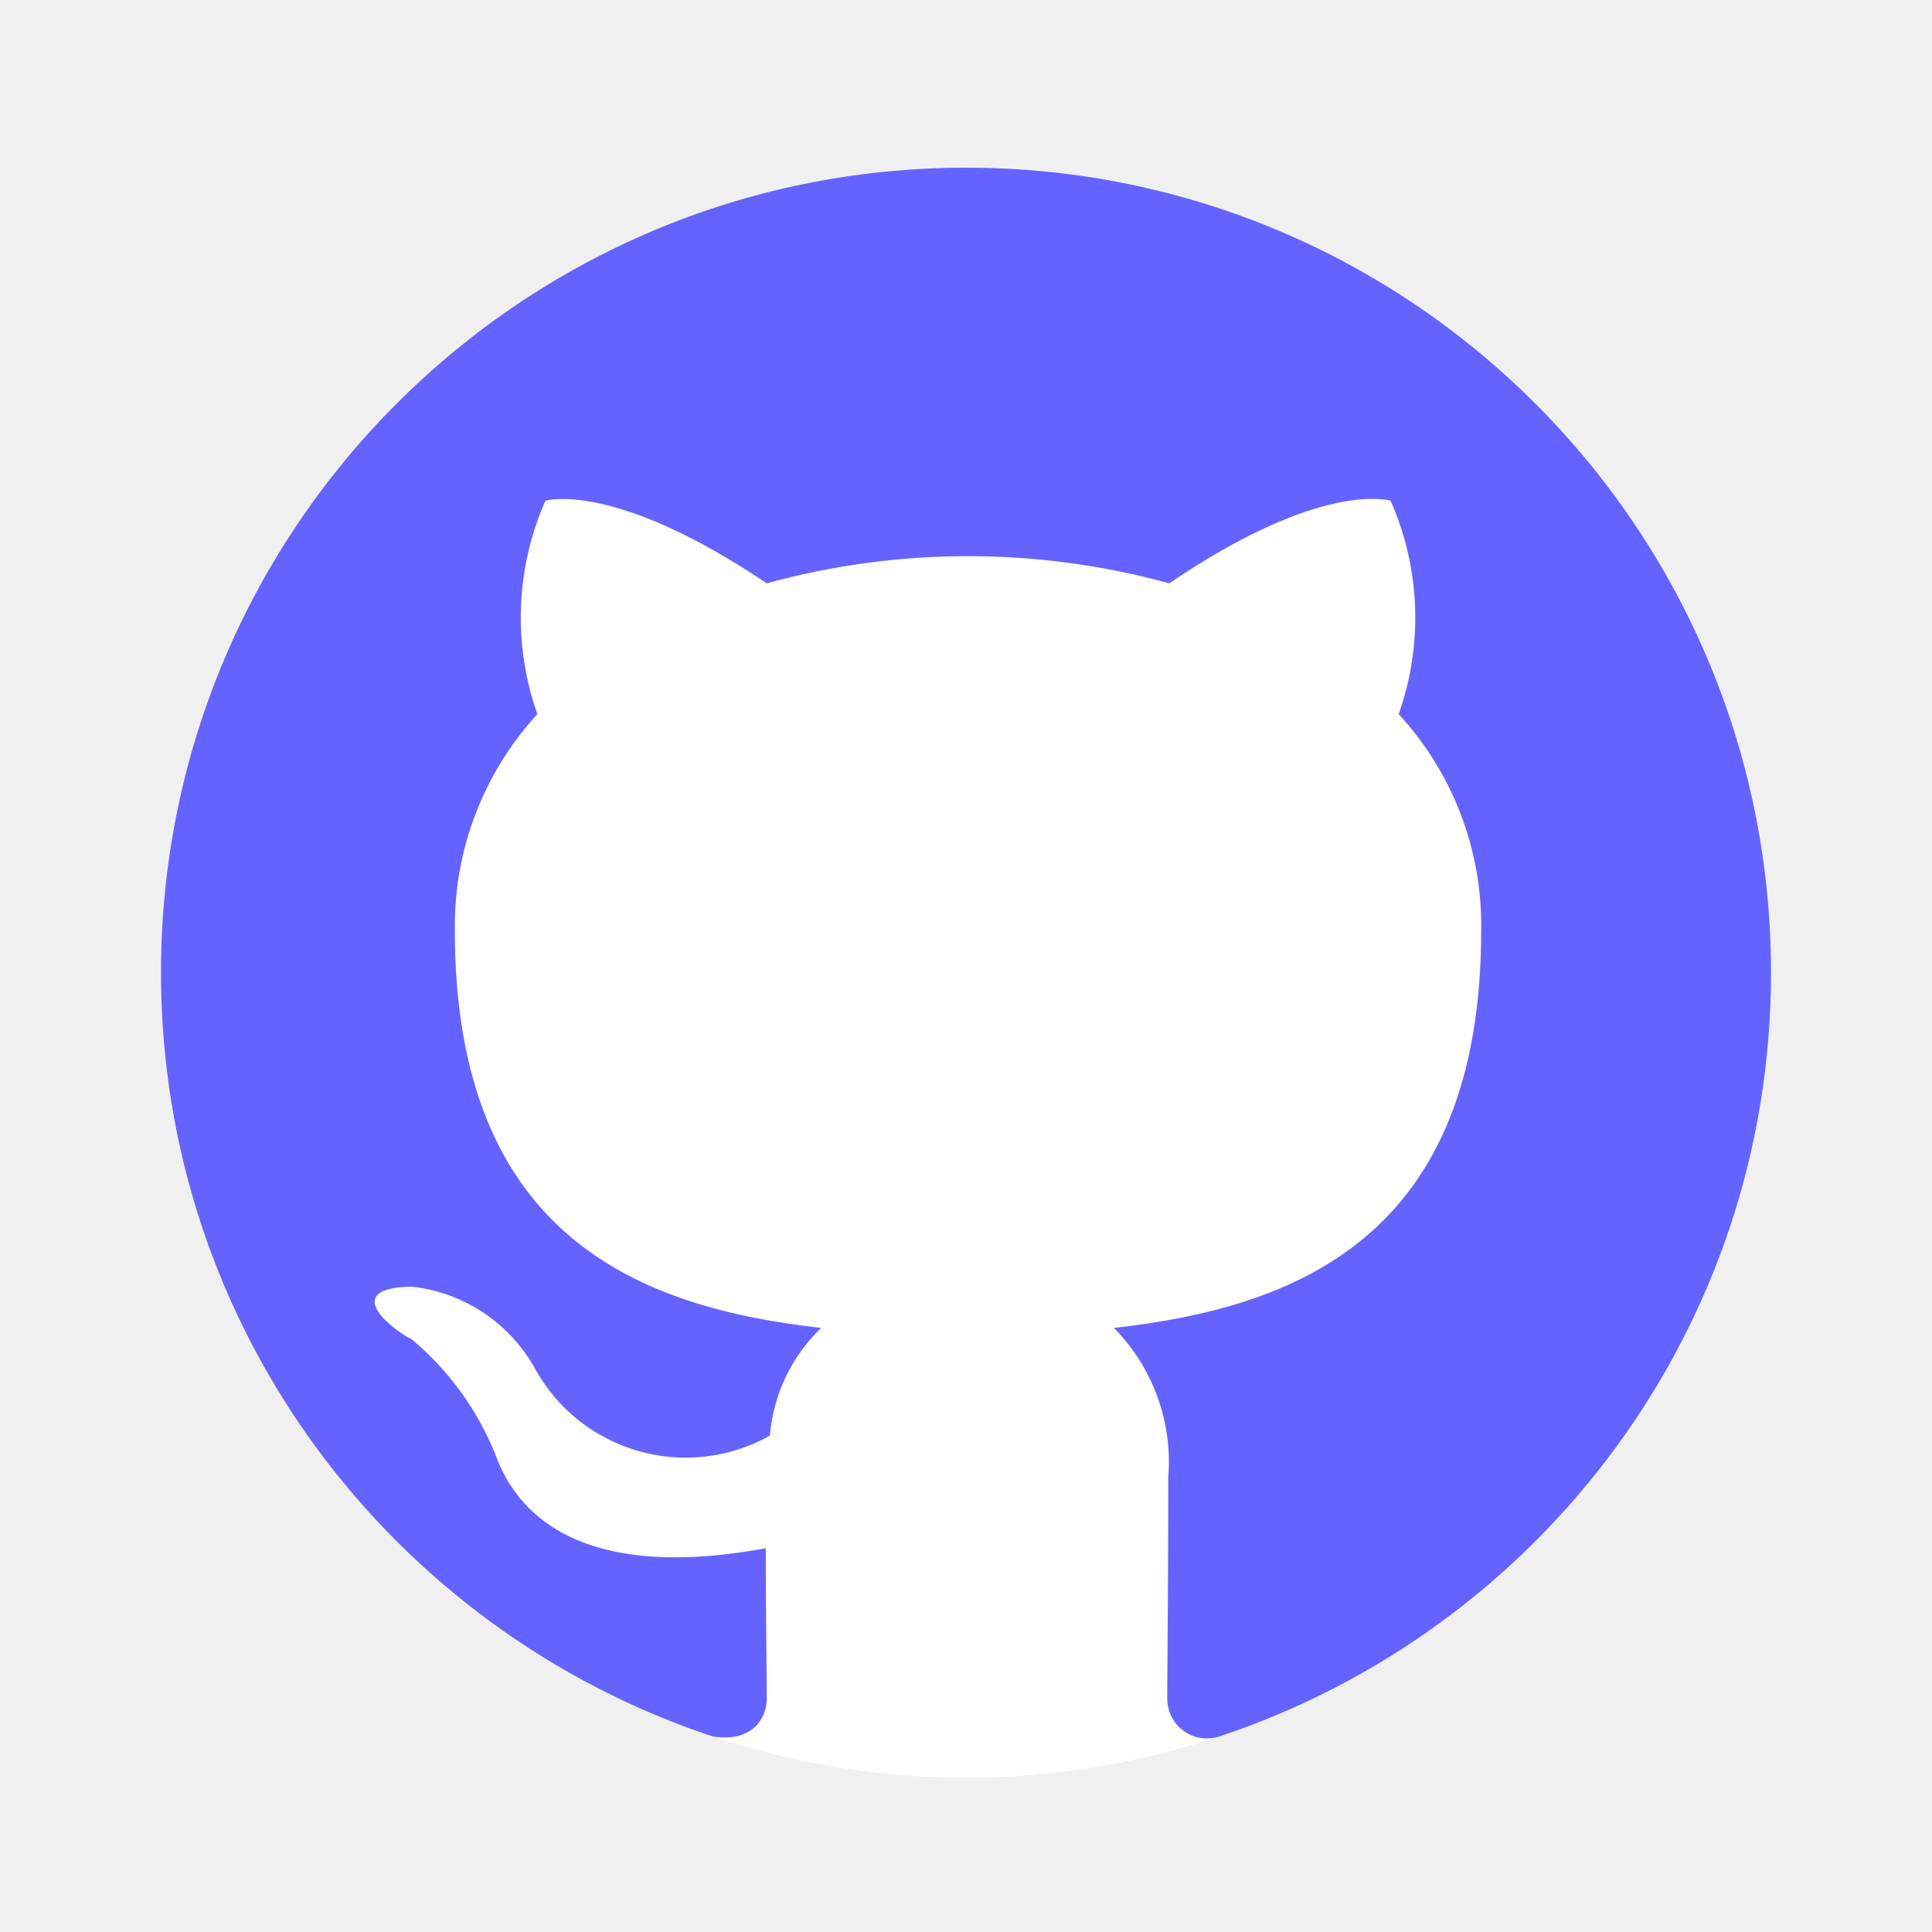
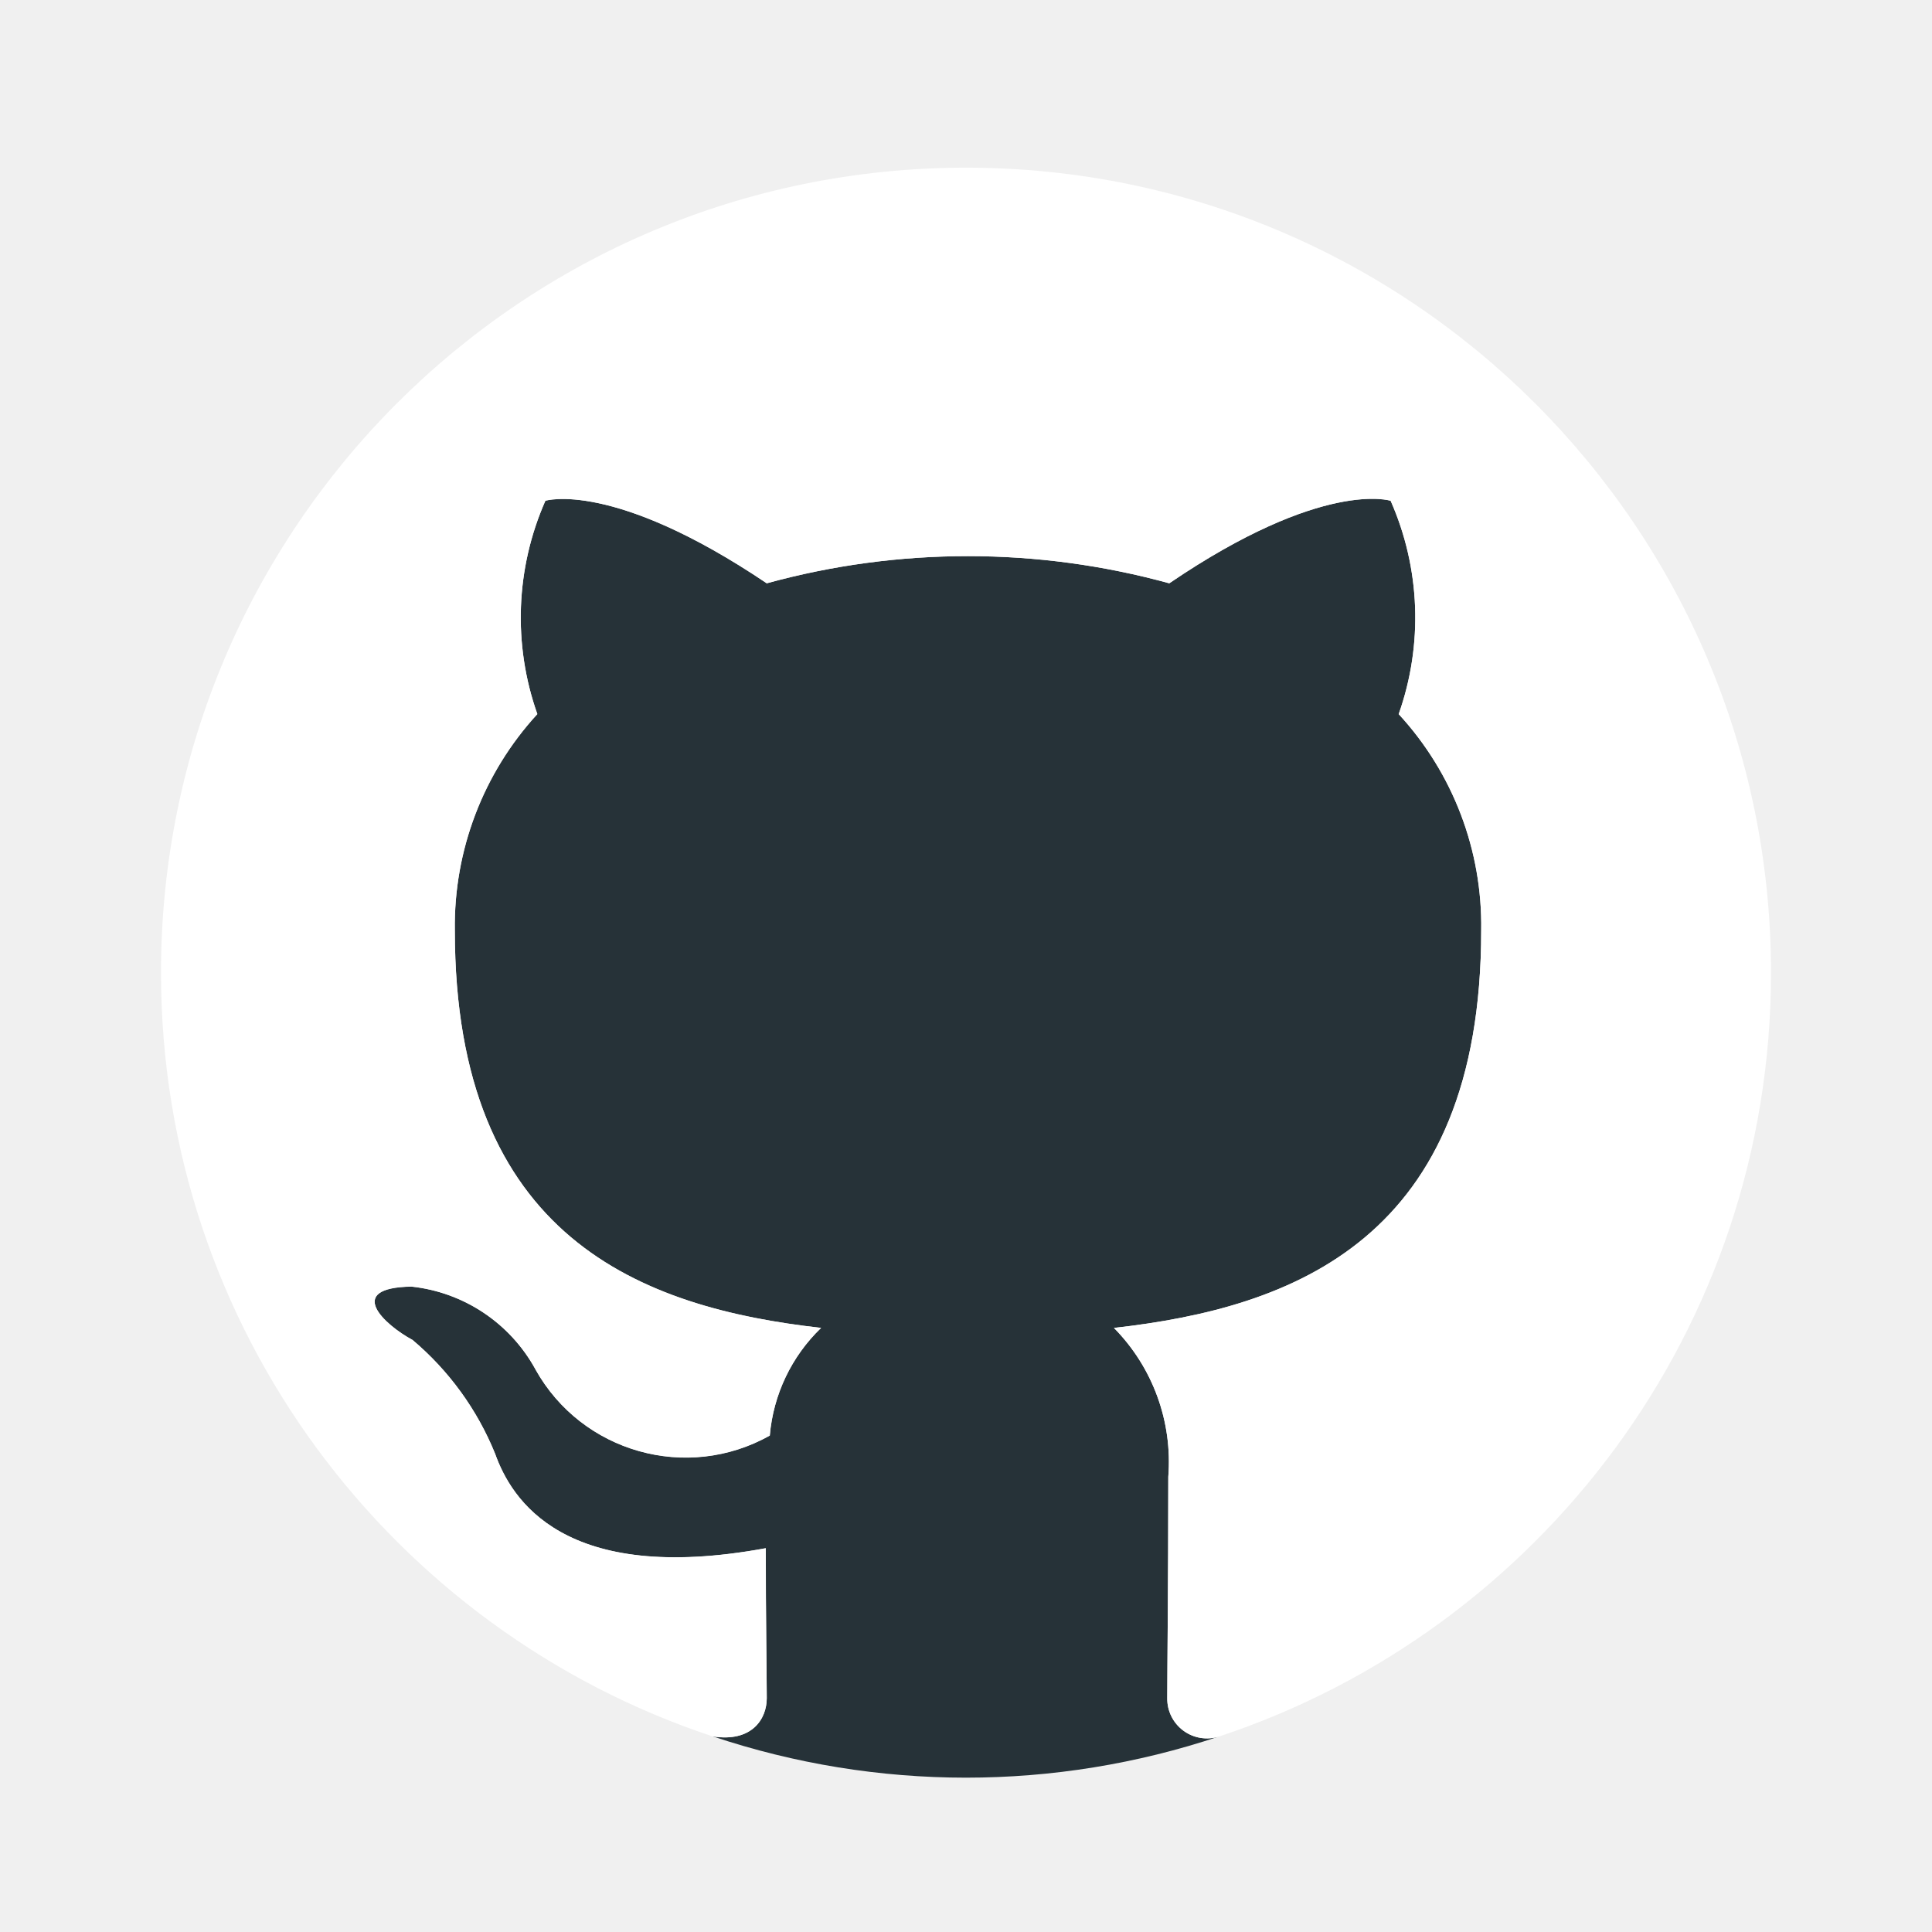
<svg xmlns="http://www.w3.org/2000/svg" viewBox="0 0 24 24">
-   <path fill="#ffffff" d="M8.854 21.57a9.91 9.91 0 0 0 6.29.001.493.493 0 0 1-.644-.475c0-.338.013-1.413.013-2.75a2.368 2.368 0 0 0-.675-1.85c2.225-.25 4.562-1.1 4.562-4.938a3.87 3.87 0 0 0-1.025-2.687 3.594 3.594 0 0 0-.1-2.65s-.838-.275-2.75 1.025a9.427 9.427 0 0 0-5 0C7.612 5.958 6.775 6.22 6.775 6.22a3.593 3.593 0 0 0-.1 2.65 3.892 3.892 0 0 0-1.025 2.687c0 3.825 2.325 4.688 4.55 4.938-.368.354-.594.829-.638 1.337a2.137 2.137 0 0 1-2.91-.82l-.002-.005a2.001 2.001 0 0 0-1.538-1.025c-.837.013-.337.475.013.663.451.38.803.865 1.025 1.412.2.563.85 1.638 3.362 1.175 0 .838.013 1.625.013 1.863 0 .259-.185.551-.67.475z" />
-   <path fill="#6563ff" d="M12 2.083c-5.523 0-10 4.477-10 10 0 4.423 2.875 8.169 6.855 9.488.485.075.67-.216.67-.475 0-.238-.012-1.025-.012-1.863-2.513.463-3.163-.612-3.363-1.175a3.637 3.637 0 0 0-1.025-1.412c-.35-.188-.85-.65-.013-.663.65.07 1.223.453 1.538 1.025l.003.006a2.137 2.137 0 0 0 2.91.82c.043-.51.27-.984.637-1.338-2.225-.25-4.55-1.113-4.55-4.938a3.892 3.892 0 0 1 1.025-2.687 3.594 3.594 0 0 1 .1-2.65s.837-.263 2.75 1.025a9.427 9.427 0 0 1 5 0c1.912-1.3 2.75-1.025 2.75-1.025.37.838.406 1.786.1 2.65a3.87 3.87 0 0 1 1.025 2.687c0 3.838-2.338 4.688-4.562 4.938.482.49.729 1.164.675 1.85 0 1.337-.013 2.412-.013 2.75a.493.493 0 0 0 .643.476C19.124 20.253 22 16.507 22 12.083c0-5.523-4.477-10-10-10z" />
+   <path fill="#263238" d="M8.854 21.57a9.91 9.91 0 0 0 6.29.001.493.493 0 0 1-.644-.475c0-.338.013-1.413.013-2.75a2.368 2.368 0 0 0-.675-1.85c2.225-.25 4.562-1.1 4.562-4.938a3.87 3.87 0 0 0-1.025-2.687 3.594 3.594 0 0 0-.1-2.65s-.838-.275-2.75 1.025a9.427 9.427 0 0 0-5 0C7.612 5.958 6.775 6.22 6.775 6.22a3.593 3.593 0 0 0-.1 2.65 3.892 3.892 0 0 0-1.025 2.687c0 3.825 2.325 4.688 4.55 4.938-.368.354-.594.829-.638 1.337a2.137 2.137 0 0 1-2.91-.82l-.002-.005a2.001 2.001 0 0 0-1.538-1.025c-.837.013-.337.475.013.663.451.38.803.865 1.025 1.412.2.563.85 1.638 3.362 1.175 0 .838.013 1.625.013 1.863 0 .259-.185.551-.67.475z" />
+   <path fill="#ffffff" d="M12 2.083c-5.523 0-10 4.477-10 10 0 4.423 2.875 8.169 6.855 9.488.485.075.67-.216.67-.475 0-.238-.012-1.025-.012-1.863-2.513.463-3.163-.612-3.363-1.175a3.637 3.637 0 0 0-1.025-1.412c-.35-.188-.85-.65-.013-.663.65.07 1.223.453 1.538 1.025l.003.006a2.137 2.137 0 0 0 2.91.82c.043-.51.27-.984.637-1.338-2.225-.25-4.55-1.113-4.55-4.938a3.892 3.892 0 0 1 1.025-2.687 3.594 3.594 0 0 1 .1-2.65s.837-.263 2.75 1.025a9.427 9.427 0 0 1 5 0c1.912-1.3 2.75-1.025 2.75-1.025.37.838.406 1.786.1 2.65a3.87 3.87 0 0 1 1.025 2.687c0 3.838-2.338 4.688-4.562 4.938.482.49.729 1.164.675 1.85 0 1.337-.013 2.412-.013 2.75a.493.493 0 0 0 .643.476C19.124 20.253 22 16.507 22 12.083c0-5.523-4.477-10-10-10z" />
</svg>
